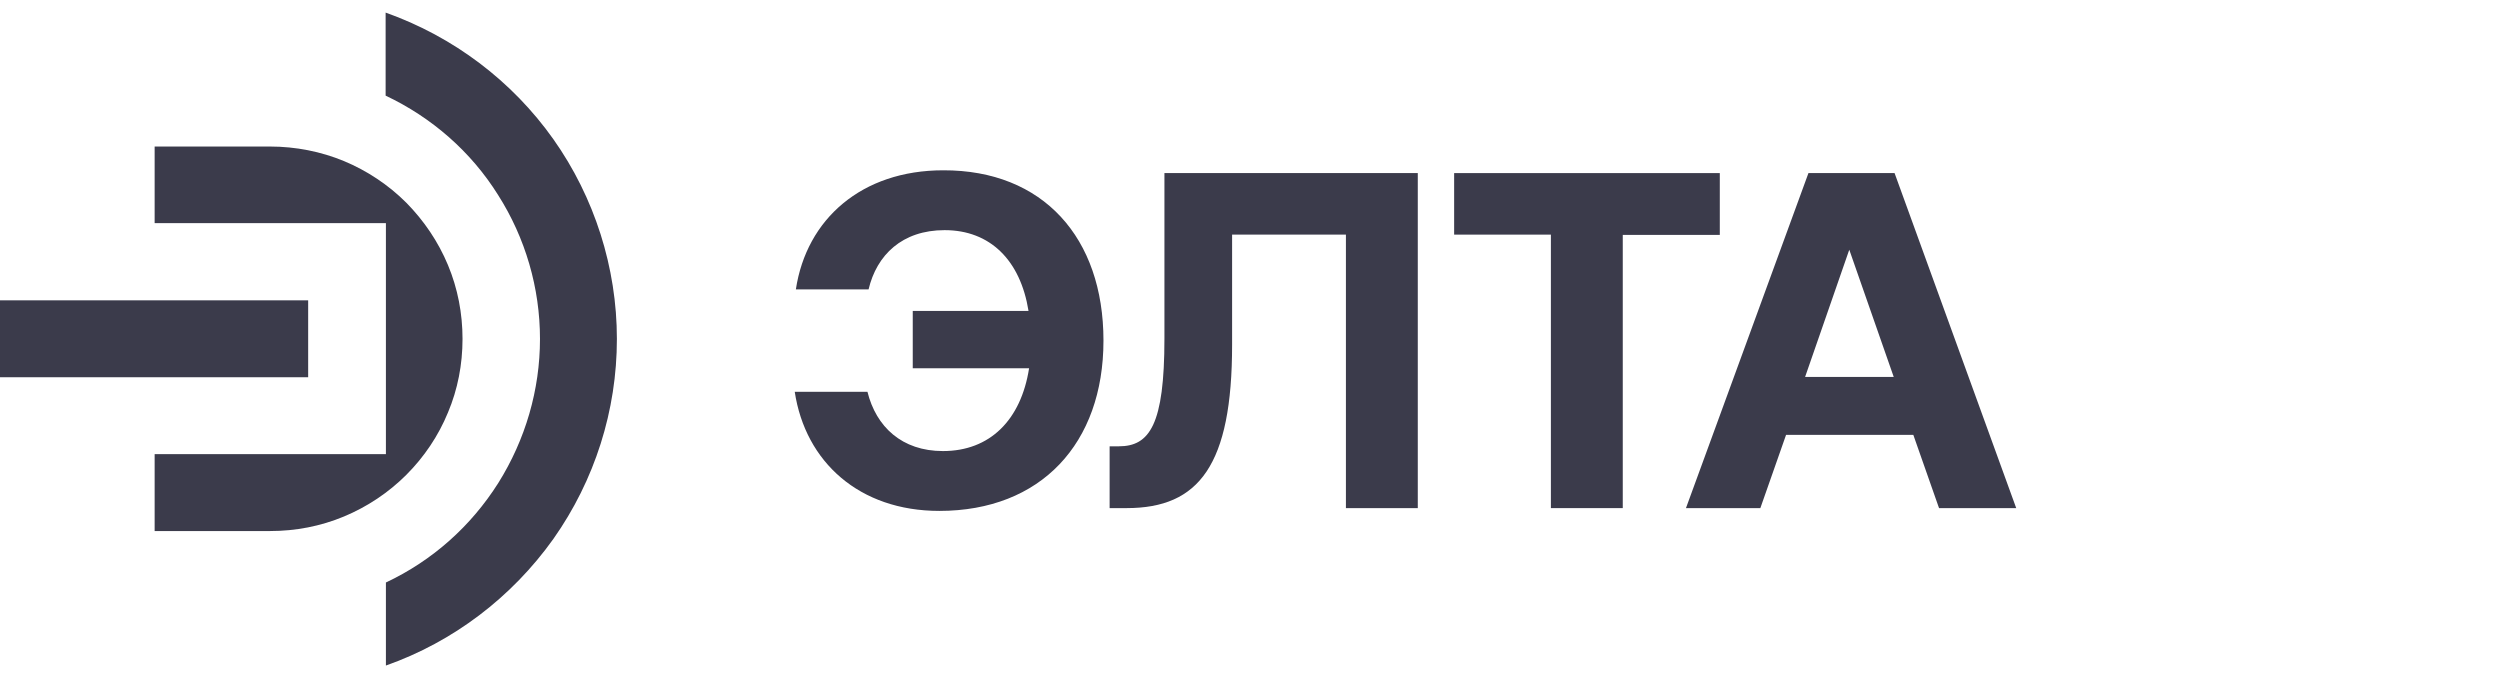
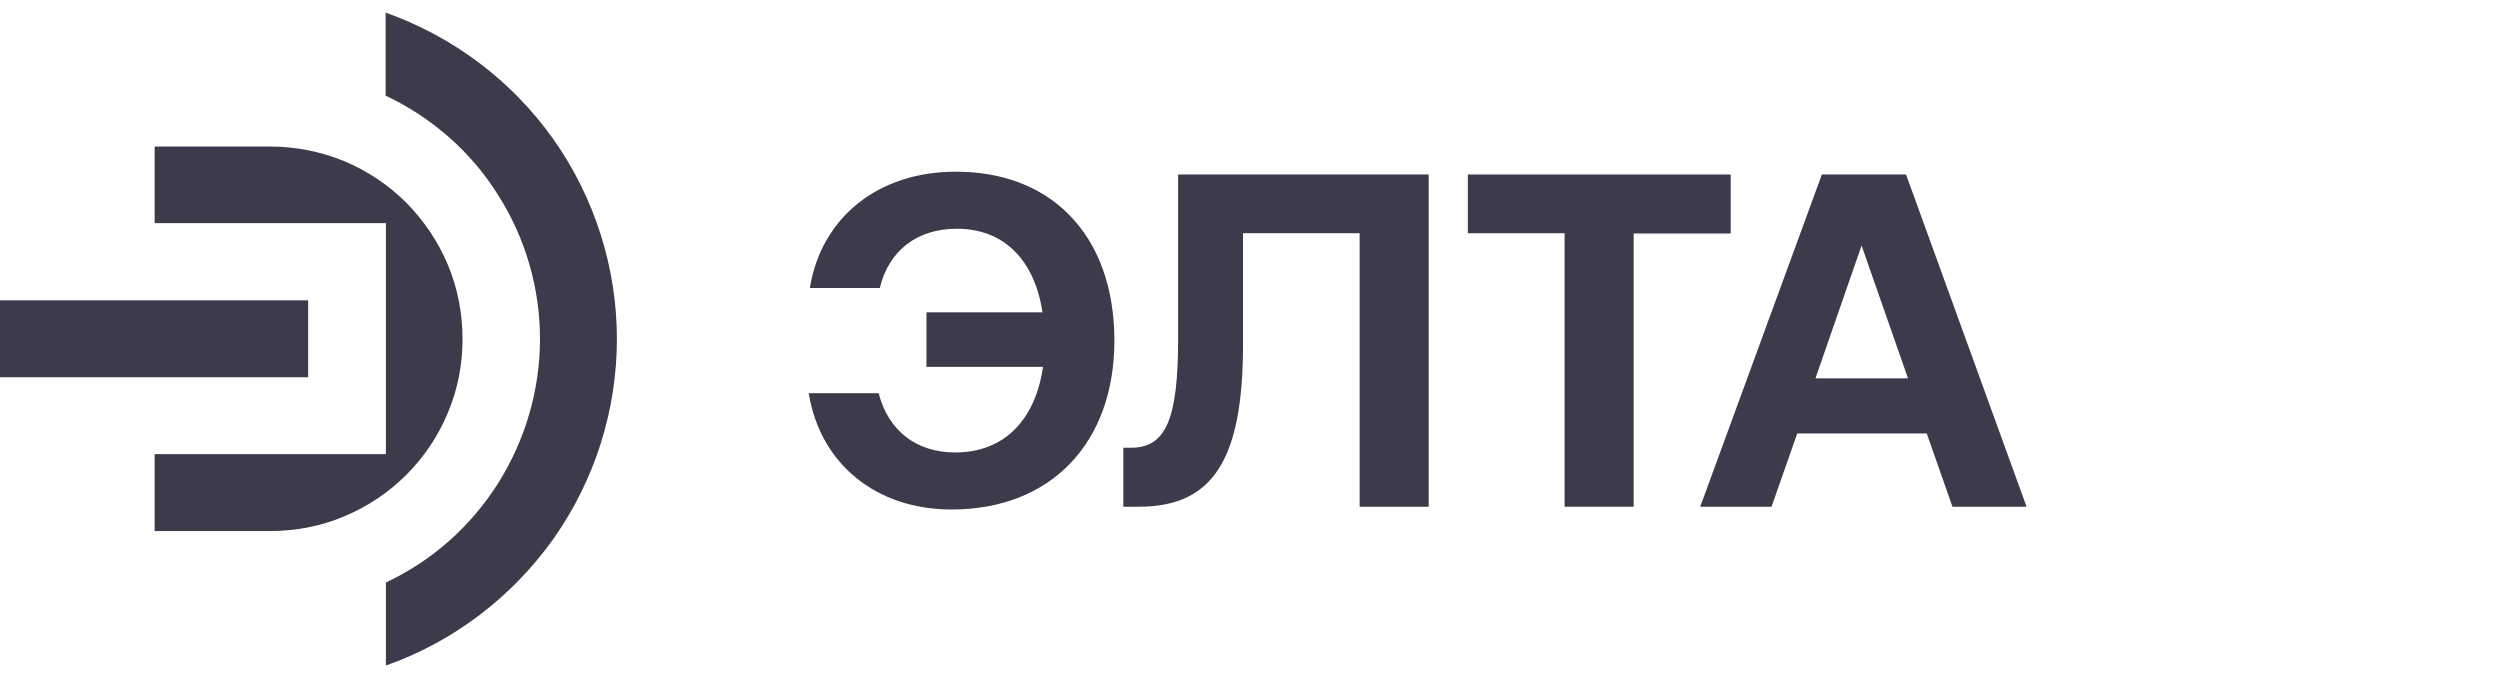
<svg xmlns="http://www.w3.org/2000/svg" version="1.1" id="Layer_1" x="0px" y="0px" viewBox="0 0 894 242.5" style="enable-background:new 0 0 894 242.5;" xml:space="preserve">
  <style type="text/css">
	.st0{fill:#3B3B4B;}
</style>
  <g>
    <g>
      <path class="st0" d="M220.6,121.2c0,25.6-7.9,50.5-22.7,71.5C183,213.6,162.1,229.5,138,238v-29.7c16.6-7.8,30.4-20.1,40.2-35.6    c9.7-15.5,14.9-33.3,14.9-51.5s-5.2-36.1-15-51.5c-9.7-15.5-23.7-27.7-40.2-35.5V4.5c24.2,8.6,45.2,24.4,60,45.3    C212.6,70.6,220.6,95.7,220.6,121.2z" />
      <rect y="107.4" class="st0" width="110.2" height="27.5" />
-       <path class="st0" d="M165.4,121.2c0-9.1-1.7-18-5.2-26.4s-8.6-15.9-14.9-22.3c-6.4-6.4-14.1-11.5-22.3-14.9s-17.3-5.2-26.4-5.2    H55.3v27.4H138v82.6H55.3v27.5h41.3c9.1,0,18-1.7,26.4-5.2c8.4-3.5,16-8.6,22.3-14.9c6.4-6.4,11.5-14,14.9-22.3    C163.7,139.2,165.4,130.3,165.4,121.2z" />
+       <path class="st0" d="M165.4,121.2c0-9.1-1.7-18-5.2-26.4s-8.6-15.9-14.9-22.3c-6.4-6.4-14.1-11.5-22.3-14.9s-17.3-5.2-26.4-5.2    H55.3v27.4H138v82.6H55.3v27.5h41.3c9.1,0,18-1.7,26.4-5.2s16-8.6,22.3-14.9c6.4-6.4,11.5-14,14.9-22.3    C163.7,139.2,165.4,130.3,165.4,121.2z" />
    </g>
  </g>
  <g>
-     <g>
-       <path class="st0" d="M394.6,121.8c0,36.8-22.4,60.9-58.7,60.9c-28.6,0-47.9-17.5-51.7-42.6h26c3.1,12.5,12.3,21.2,27,21.2    c16.8,0,27.9-11.1,30.8-29.6h-41.6v-20.5h41.4c-2.9-18.1-13.7-28.9-30-28.9c-15.2,0-24.3,8.9-27.2,21.2h-26    c3.8-25.2,23.6-42.6,52.7-42.6C373,60.8,394.6,85,394.6,121.8z" />
-     </g>
-     <g>
-       <path class="st0" d="M396.8,181.7v-22.1h3.3c11,0,16.3-7.7,16.3-38.5V61.9H507v119.8h-25.7V83.9h-40.7v39.4    c0,43-11.8,58.4-37.7,58.4H396.8z" />
-     </g>
-     <g>
-       <path class="st0" d="M520,61.9h95v22.1h-34.7v97.7h-25.7V83.9H520V61.9z" />
-     </g>
-     <g>
-       <path class="st0" d="M602.9,181.7l43.8-119.8h30.8L721,181.7h-27.6l-9.2-26.2h-45.5l-9.2,26.2H602.9z M645.5,134.8h31.7    l-15.9-45.5L645.5,134.8z" />
-     </g>
+     <path class="st0" d="M341.7,61.4c-27.6,0-48,16.3-52.1,41.6h25c3.3-13.5,13.4-21.2,27.6-21.2c16.4,0,27.5,10.7,30.5,29.3l0.1,0.6   h-41.5v19.5H373l-0.1,0.6c-3,19.1-14.4,30-31.3,30c-13.9,0-23.9-7.7-27.4-21.2h-25c4.1,25.3,24.1,41.6,51.1,41.6   c35.4,0,58.2-23.7,58.2-60.4c0-18.9-5.7-34.6-16.5-45.3c-9.9-9.9-23.8-15.1-40.1-15.1C341.9,61.4,341.8,61.4,341.7,61.4z" />
+     <path class="st0" d="M401.7,160.1v21.1h5.6c26.4,0,37.2-16.8,37.2-57.9V83.4h41.7v97.8h24.7V62.4h-89.6v58.7c0,28.8-4.4,39-16.8,39   H401.7z" />
+     <polygon class="st0" points="559.5,181.2 584.2,181.2 584.2,83.5 618.9,83.5 618.9,62.4 524.9,62.4 524.9,83.4 559.5,83.4  " />
+     <path class="st0" d="M681.6,62.4h-30.1L608,181.2h25.5l9.2-26.2H689l9.2,26.2h26.5L681.6,62.4z M649.2,135.3l16.5-47.5l16.6,47.5   H649.2z" />
  </g>
</svg>
